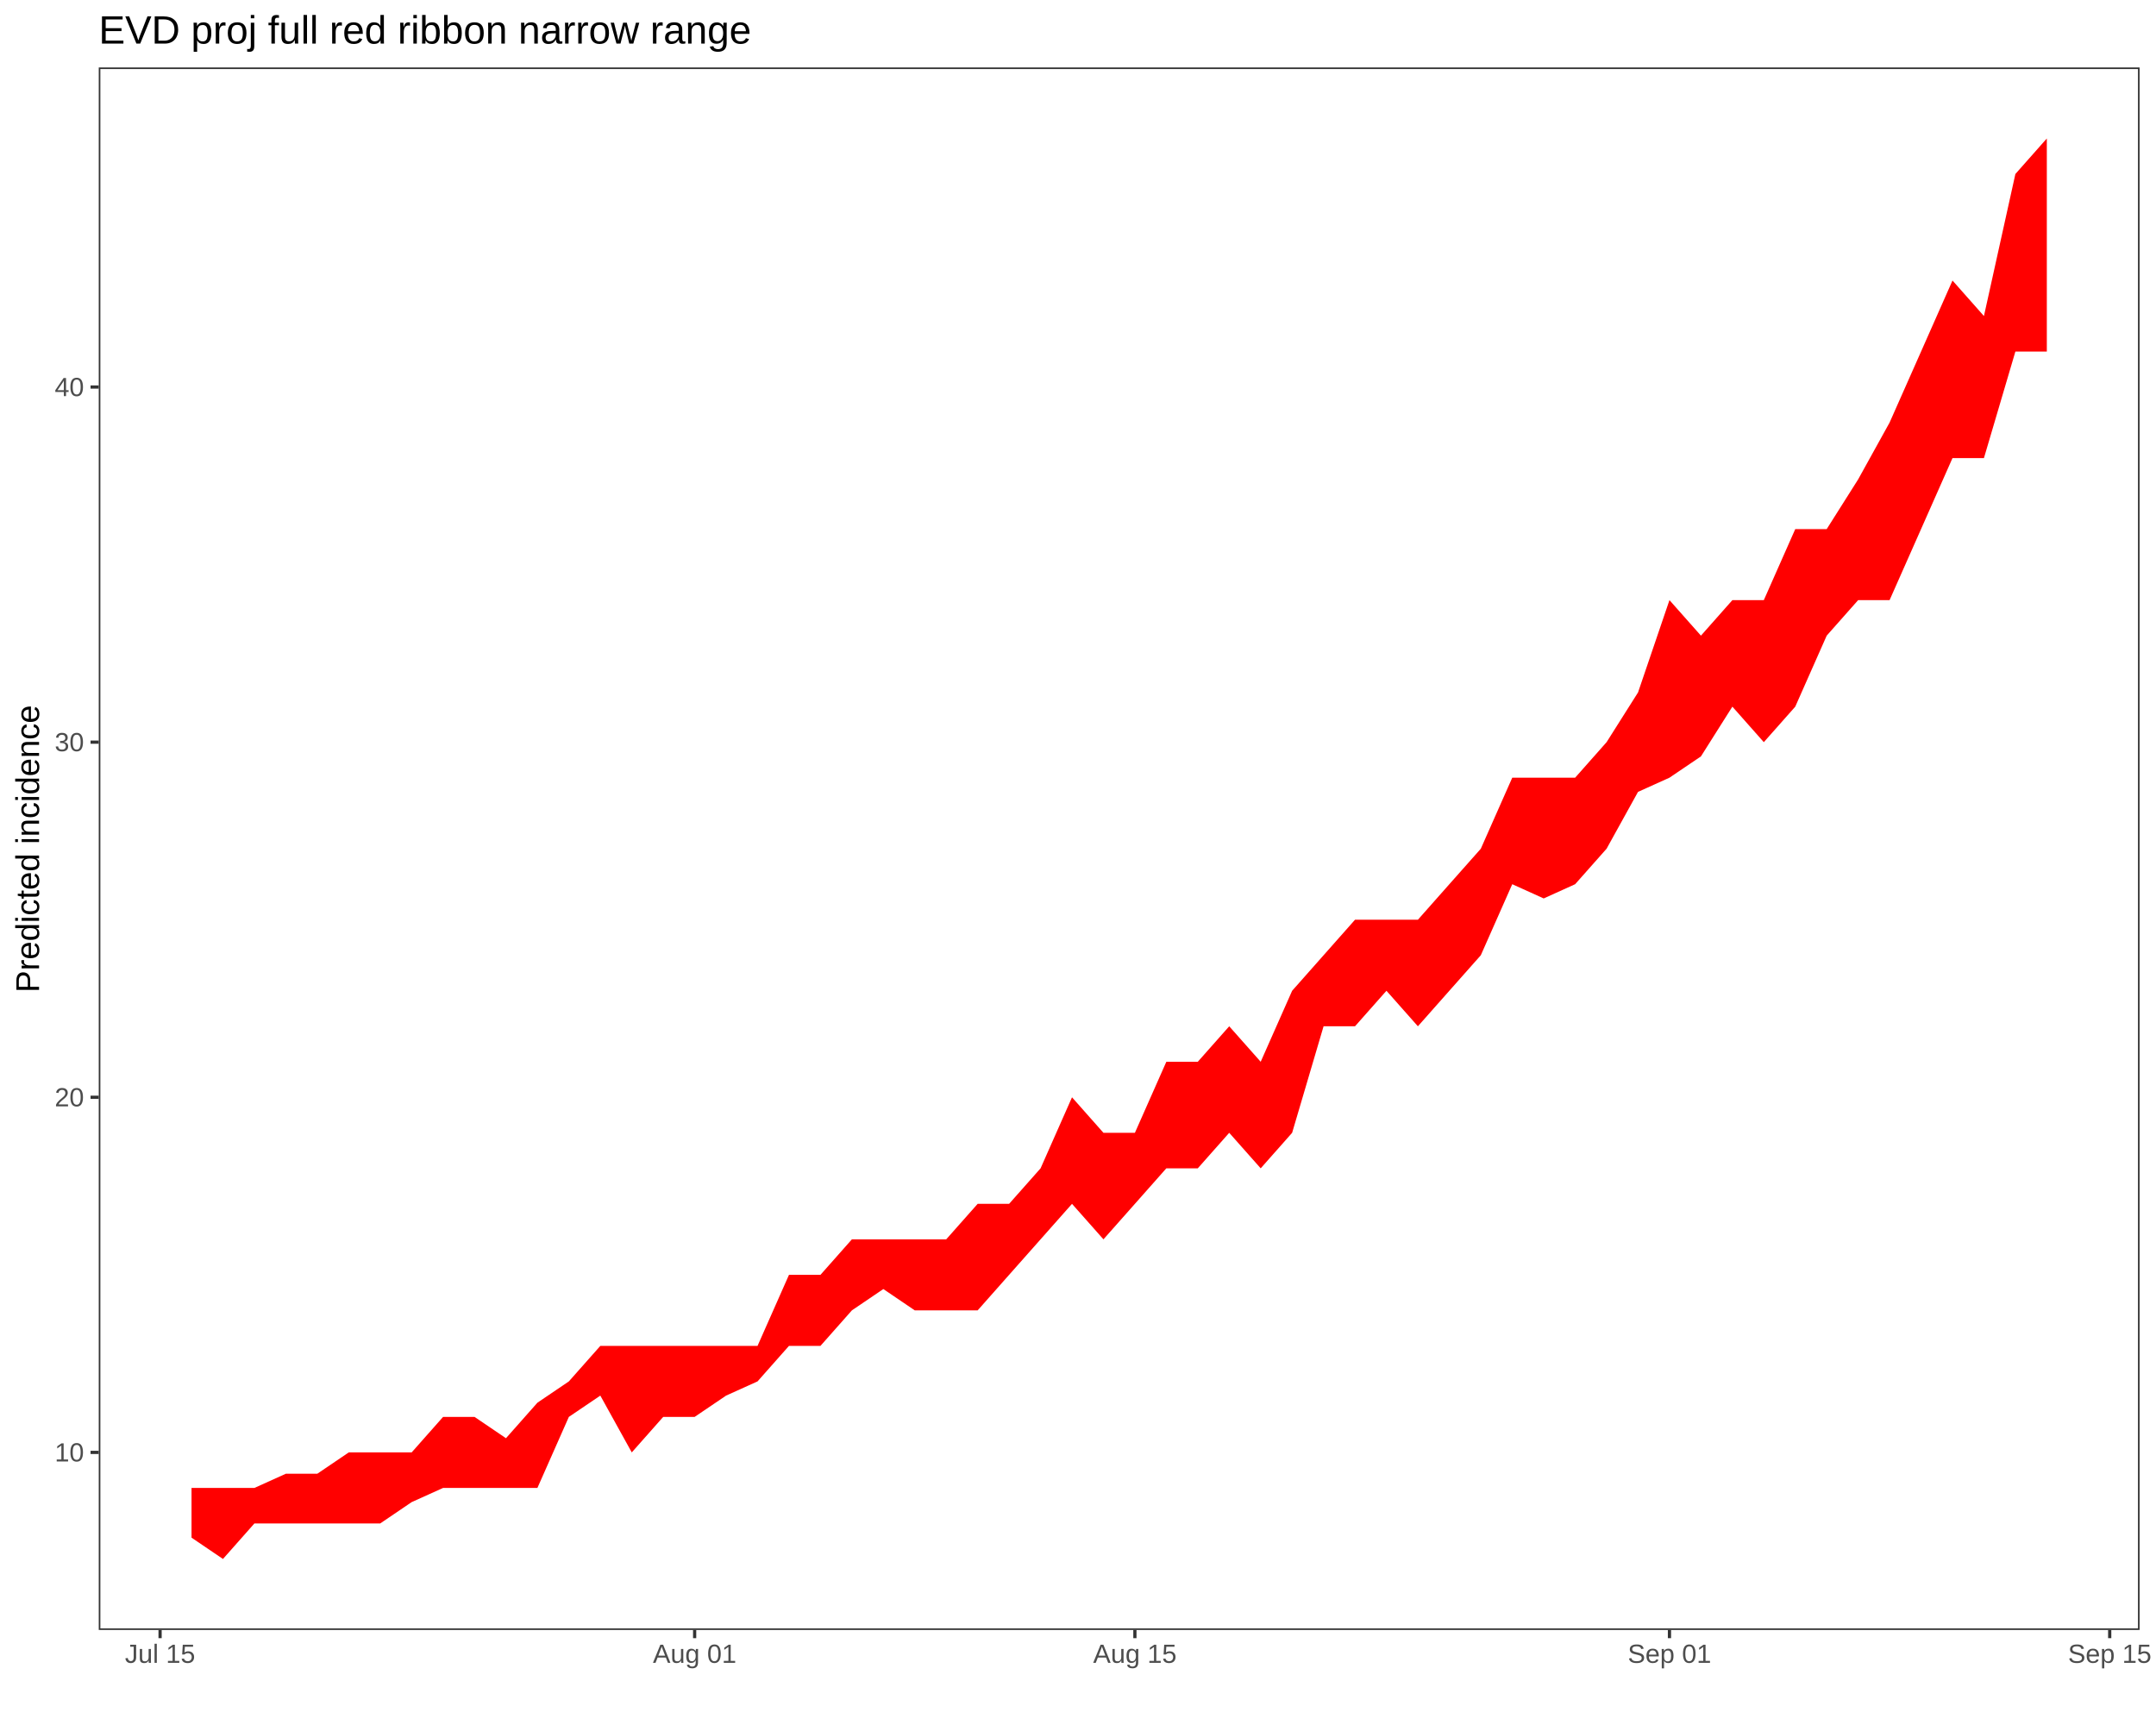
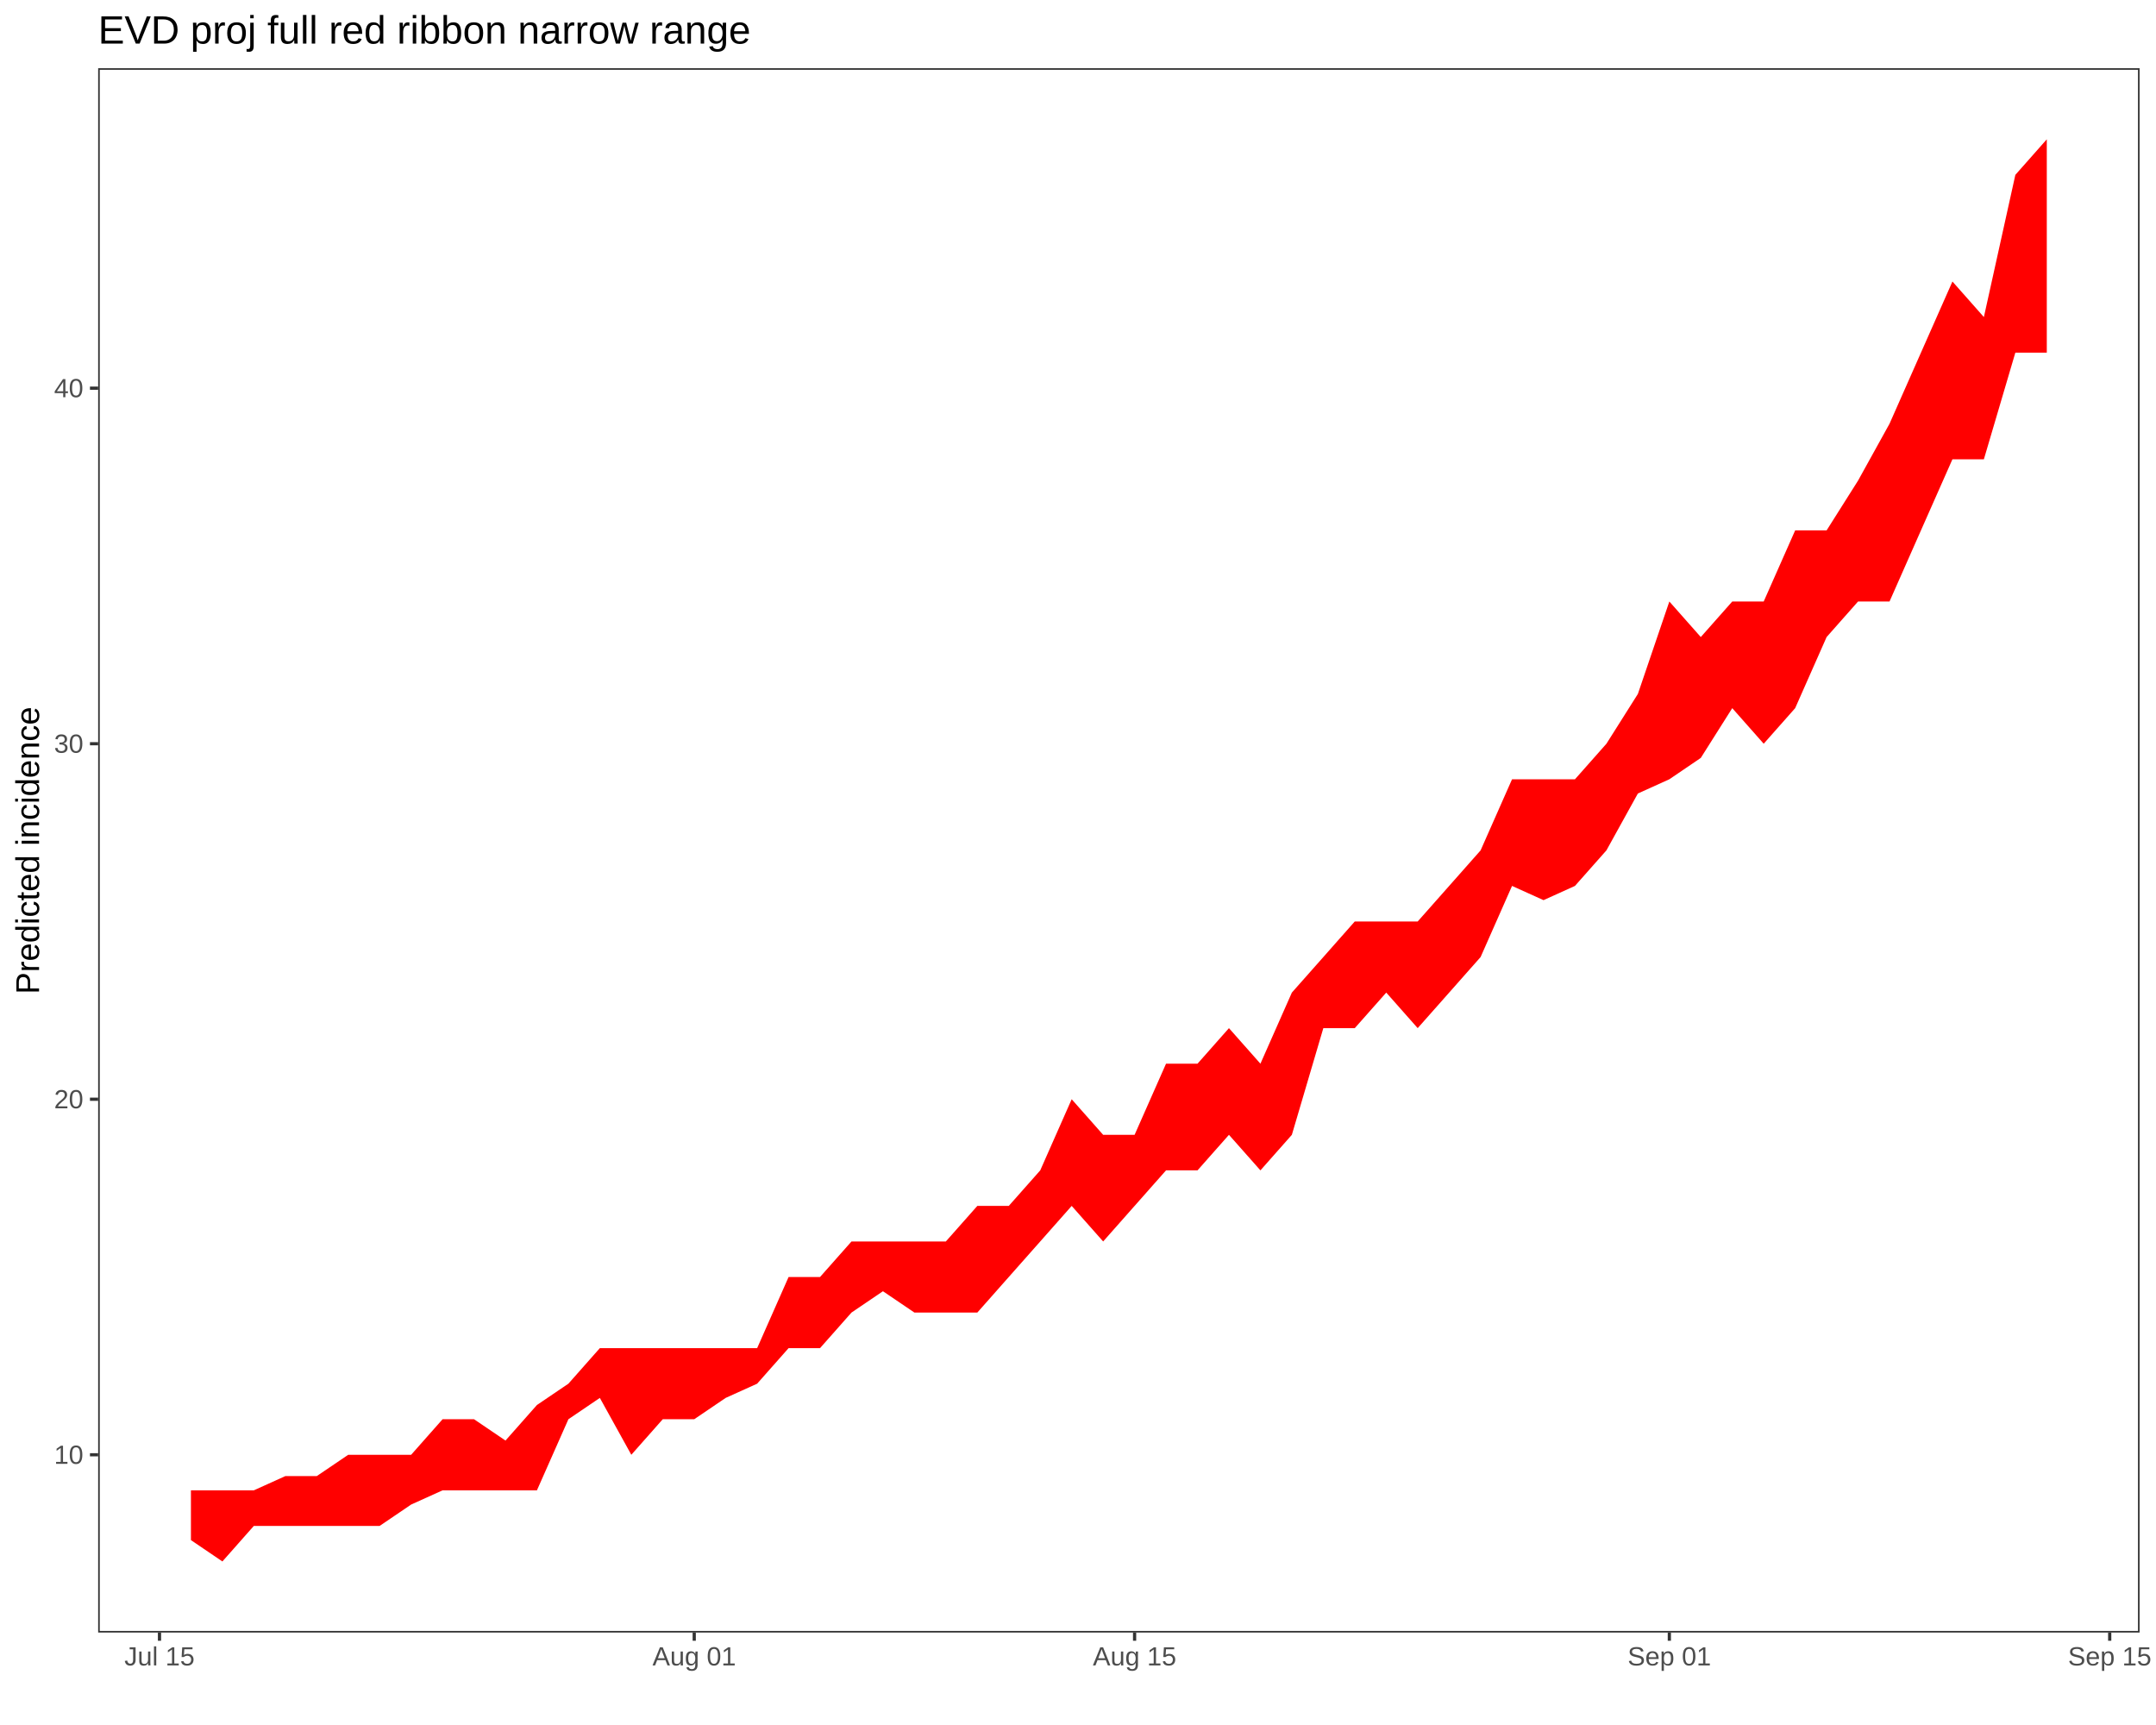
<svg xmlns="http://www.w3.org/2000/svg" viewBox="0 0 720.00 576.00">
  <defs>
    <style type="text/css">
    line, polyline, polygon, path, rect, circle {
      fill: none;
      stroke: #000000;
      stroke-linecap: round;
      stroke-linejoin: round;
      stroke-miterlimit: 10.00;
    }
  </style>
  </defs>
  <rect width="100%" height="100%" style="stroke: none; fill: #FFFFFF;" />
  <rect x="0.00" y="0.00" width="720.00" height="576.00" style="stroke-width: 1.07; stroke: #FFFFFF; fill: #FFFFFF;" />
  <defs>
-     <clipPath id="cpMzIuOTh8NzE0LjUyfDU0NC4yN3wyMi41Mg==">
-       <rect x="32.98" y="22.52" width="681.54" height="521.75" />
+     <clipPath id="cpMzIuNzh8NzE0LjUyfDU0NS4xM3wyMi43Nw==">
+       <rect x="32.78" y="22.77" width="681.74" height="522.36" />
    </clipPath>
  </defs>
-   <rect x="32.98" y="22.52" width="681.54" height="521.75" style="stroke-width: 1.07; stroke: none; fill: #FFFFFF;" clip-path="url(#cpMzIuOTh8NzE0LjUyfDU0NC4yN3wyMi41Mg==)" />
-   <polygon points="63.96,496.84 74.46,496.84 84.96,496.84 95.46,492.10 105.96,492.10 116.47,484.98 126.97,484.98 137.47,484.98 147.97,473.12 158.47,473.12 168.97,480.24 179.47,468.38 189.97,461.27 200.48,449.41 210.98,449.41 221.48,449.41 231.98,449.41 242.48,449.41 252.98,449.41 263.48,425.69 273.99,425.69 284.49,413.83 294.99,413.83 305.49,413.83 315.99,413.83 326.49,401.98 336.99,401.98 347.50,390.12 358.00,366.40 368.50,378.26 379.00,378.26 389.50,354.54 400.00,354.54 410.50,342.69 421.01,354.54 431.51,330.83 442.01,318.97 452.51,307.11 463.01,307.11 473.51,307.11 484.01,295.25 494.52,283.40 505.02,259.68 515.52,259.68 526.02,259.68 536.52,247.82 547.02,231.22 557.52,200.39 568.03,212.25 578.53,200.39 589.03,200.39 599.53,176.67 610.03,176.67 620.53,160.07 631.03,141.10 641.54,117.39 652.04,93.67 662.54,105.53 673.04,58.10 683.54,46.24 683.54,117.39 673.04,117.39 662.54,152.96 652.04,152.96 641.54,176.67 631.03,200.39 620.53,200.39 610.03,212.25 599.53,235.96 589.03,247.82 578.53,235.96 568.03,252.57 557.52,259.68 547.02,264.42 536.52,283.40 526.02,295.25 515.52,300.00 505.02,295.25 494.52,318.97 484.01,330.83 473.51,342.69 463.01,330.83 452.51,342.69 442.01,342.69 431.51,378.26 421.01,390.12 410.50,378.26 400.00,390.12 389.50,390.12 379.00,401.98 368.50,413.83 358.00,401.98 347.50,413.83 336.99,425.69 326.49,437.55 315.99,437.55 305.49,437.55 294.99,430.43 284.49,437.55 273.99,449.41 263.48,449.41 252.98,461.27 242.48,466.01 231.98,473.12 221.48,473.12 210.98,484.98 200.48,466.01 189.97,473.12 179.47,496.84 168.97,496.84 158.47,496.84 147.97,496.84 137.47,501.58 126.97,508.70 116.47,508.70 105.96,508.70 95.46,508.70 84.96,508.70 74.46,520.56 63.96,513.44 " style="stroke-width: 1.07; stroke: none; fill: #FF0000;" clip-path="url(#cpMzIuOTh8NzE0LjUyfDU0NC4yN3wyMi41Mg==)" />
-   <rect x="32.98" y="22.52" width="681.54" height="521.75" style="stroke-width: 1.07; stroke: #333333;" clip-path="url(#cpMzIuOTh8NzE0LjUyfDU0NC4yN3wyMi41Mg==)" />
+   <rect x="32.78" y="22.77" width="681.74" height="522.36" style="stroke-width: 1.07; stroke: none; fill: #FFFFFF;" clip-path="url(#cpMzIuNzh8NzE0LjUyfDU0NS4xM3wyMi43Nw==)" />
+   <polygon points="63.76,497.64 74.27,497.64 84.77,497.64 95.28,492.89 105.78,492.89 116.29,485.77 126.79,485.77 137.30,485.77 147.80,473.90 158.30,473.90 168.81,481.02 179.31,469.15 189.82,462.03 200.32,450.16 210.83,450.16 221.33,450.16 231.84,450.16 242.34,450.16 252.85,450.16 263.35,426.41 273.85,426.41 284.36,414.54 294.86,414.54 305.37,414.54 315.87,414.54 326.38,402.67 336.88,402.67 347.39,390.80 357.89,367.05 368.40,378.93 378.90,378.93 389.40,355.18 399.91,355.18 410.41,343.31 420.92,355.18 431.42,331.44 441.93,319.57 452.43,307.69 462.94,307.69 473.44,307.69 483.95,295.82 494.45,283.95 504.95,260.21 515.46,260.21 525.96,260.21 536.47,248.34 546.97,231.72 557.48,200.85 567.98,212.72 578.49,200.85 588.99,200.85 599.50,177.10 610.00,177.10 620.50,160.48 631.01,141.49 641.51,117.75 652.02,94.00 662.52,105.87 673.03,58.39 683.53,46.52 683.53,117.75 673.03,117.75 662.52,153.36 652.02,153.36 641.51,177.10 631.01,200.85 620.50,200.85 610.00,212.72 599.50,236.46 588.99,248.34 578.49,236.46 567.98,253.08 557.48,260.21 546.97,264.96 536.47,283.95 525.96,295.82 515.46,300.57 504.95,295.82 494.45,319.57 483.95,331.44 473.44,343.31 462.94,331.44 452.43,343.31 441.93,343.31 431.42,378.93 420.92,390.80 410.41,378.93 399.91,390.80 389.40,390.80 378.90,402.67 368.40,414.54 357.89,402.67 347.39,414.54 336.88,426.41 326.38,438.28 315.87,438.28 305.37,438.28 294.86,431.16 284.36,438.28 273.85,450.16 263.35,450.16 252.85,462.03 242.34,466.78 231.84,473.90 221.33,473.90 210.83,485.77 200.32,466.78 189.82,473.90 179.31,497.64 168.81,497.64 158.30,497.64 147.80,497.64 137.30,502.39 126.79,509.52 116.29,509.52 105.78,509.52 95.28,509.52 84.77,509.52 74.27,521.39 63.76,514.26 " style="stroke-width: 1.07; stroke: none; fill: #FF0000;" clip-path="url(#cpMzIuNzh8NzE0LjUyfDU0NS4xM3wyMi43Nw==)" />
+   <rect x="32.78" y="22.77" width="681.74" height="522.36" style="stroke-width: 1.07; stroke: #333333;" clip-path="url(#cpMzIuNzh8NzE0LjUyfDU0NS4xM3wyMi43Nw==)" />
  <defs>
    <clipPath id="cpMC4wMHw3MjAuMDB8NTc2LjAwfDAuMDA=">
      <rect x="0.00" y="0.00" width="720.00" height="576.00" />
    </clipPath>
  </defs>
  <g clip-path="url(#cpMC4wMHw3MjAuMDB8NTc2LjAwfDAuMDA=)">
-     <text x="18.27" y="488.00" style="font-size: 8.80px; fill: #4D4D4D; font-family: Liberation Sans;" textLength="9.78px" lengthAdjust="spacingAndGlyphs">10</text>
+     <text x="18.06" y="488.80" style="font-size: 8.80px; fill: #4D4D4D; font-family: Liberation Sans;" textLength="9.78px" lengthAdjust="spacingAndGlyphs">10</text>
  </g>
  <g clip-path="url(#cpMC4wMHw3MjAuMDB8NTc2LjAwfDAuMDA=)">
-     <text x="18.27" y="369.43" style="font-size: 8.80px; fill: #4D4D4D; font-family: Liberation Sans;" textLength="9.78px" lengthAdjust="spacingAndGlyphs">20</text>
+     <text x="18.06" y="370.08" style="font-size: 8.80px; fill: #4D4D4D; font-family: Liberation Sans;" textLength="9.78px" lengthAdjust="spacingAndGlyphs">20</text>
  </g>
  <g clip-path="url(#cpMC4wMHw3MjAuMDB8NTc2LjAwfDAuMDA=)">
-     <text x="18.27" y="250.85" style="font-size: 8.80px; fill: #4D4D4D; font-family: Liberation Sans;" textLength="9.78px" lengthAdjust="spacingAndGlyphs">30</text>
+     <text x="18.06" y="251.36" style="font-size: 8.80px; fill: #4D4D4D; font-family: Liberation Sans;" textLength="9.78px" lengthAdjust="spacingAndGlyphs">30</text>
  </g>
  <g clip-path="url(#cpMC4wMHw3MjAuMDB8NTc2LjAwfDAuMDA=)">
-     <text x="18.27" y="132.27" style="font-size: 8.80px; fill: #4D4D4D; font-family: Liberation Sans;" textLength="9.78px" lengthAdjust="spacingAndGlyphs">40</text>
+     <text x="18.06" y="132.64" style="font-size: 8.80px; fill: #4D4D4D; font-family: Liberation Sans;" textLength="9.78px" lengthAdjust="spacingAndGlyphs">40</text>
  </g>
-   <polyline points="30.24,484.98 32.98,484.98 " style="stroke-width: 1.07; stroke: #333333; stroke-linecap: butt;" clip-path="url(#cpMC4wMHw3MjAuMDB8NTc2LjAwfDAuMDA=)" />
-   <polyline points="30.24,366.40 32.98,366.40 " style="stroke-width: 1.07; stroke: #333333; stroke-linecap: butt;" clip-path="url(#cpMC4wMHw3MjAuMDB8NTc2LjAwfDAuMDA=)" />
-   <polyline points="30.24,247.82 32.98,247.82 " style="stroke-width: 1.07; stroke: #333333; stroke-linecap: butt;" clip-path="url(#cpMC4wMHw3MjAuMDB8NTc2LjAwfDAuMDA=)" />
-   <polyline points="30.24,129.24 32.98,129.24 " style="stroke-width: 1.07; stroke: #333333; stroke-linecap: butt;" clip-path="url(#cpMC4wMHw3MjAuMDB8NTc2LjAwfDAuMDA=)" />
-   <polyline points="53.46,547.01 53.46,544.27 " style="stroke-width: 1.07; stroke: #333333; stroke-linecap: butt;" clip-path="url(#cpMC4wMHw3MjAuMDB8NTc2LjAwfDAuMDA=)" />
-   <polyline points="231.98,547.01 231.98,544.27 " style="stroke-width: 1.07; stroke: #333333; stroke-linecap: butt;" clip-path="url(#cpMC4wMHw3MjAuMDB8NTc2LjAwfDAuMDA=)" />
-   <polyline points="379.00,547.01 379.00,544.27 " style="stroke-width: 1.07; stroke: #333333; stroke-linecap: butt;" clip-path="url(#cpMC4wMHw3MjAuMDB8NTc2LjAwfDAuMDA=)" />
-   <polyline points="557.52,547.01 557.52,544.27 " style="stroke-width: 1.07; stroke: #333333; stroke-linecap: butt;" clip-path="url(#cpMC4wMHw3MjAuMDB8NTc2LjAwfDAuMDA=)" />
-   <polyline points="704.54,547.01 704.54,544.27 " style="stroke-width: 1.07; stroke: #333333; stroke-linecap: butt;" clip-path="url(#cpMC4wMHw3MjAuMDB8NTc2LjAwfDAuMDA=)" />
+   <polyline points="30.04,485.77 32.78,485.77 " style="stroke-width: 1.07; stroke: #333333; stroke-linecap: butt;" clip-path="url(#cpMC4wMHw3MjAuMDB8NTc2LjAwfDAuMDA=)" />
+   <polyline points="30.04,367.05 32.78,367.05 " style="stroke-width: 1.07; stroke: #333333; stroke-linecap: butt;" clip-path="url(#cpMC4wMHw3MjAuMDB8NTc2LjAwfDAuMDA=)" />
+   <polyline points="30.04,248.34 32.78,248.34 " style="stroke-width: 1.07; stroke: #333333; stroke-linecap: butt;" clip-path="url(#cpMC4wMHw3MjAuMDB8NTc2LjAwfDAuMDA=)" />
+   <polyline points="30.04,129.62 32.78,129.62 " style="stroke-width: 1.07; stroke: #333333; stroke-linecap: butt;" clip-path="url(#cpMC4wMHw3MjAuMDB8NTc2LjAwfDAuMDA=)" />
+   <polyline points="53.26,547.87 53.26,545.13 " style="stroke-width: 1.07; stroke: #333333; stroke-linecap: butt;" clip-path="url(#cpMC4wMHw3MjAuMDB8NTc2LjAwfDAuMDA=)" />
+   <polyline points="231.84,547.87 231.84,545.13 " style="stroke-width: 1.07; stroke: #333333; stroke-linecap: butt;" clip-path="url(#cpMC4wMHw3MjAuMDB8NTc2LjAwfDAuMDA=)" />
+   <polyline points="378.90,547.87 378.90,545.13 " style="stroke-width: 1.07; stroke: #333333; stroke-linecap: butt;" clip-path="url(#cpMC4wMHw3MjAuMDB8NTc2LjAwfDAuMDA=)" />
+   <polyline points="557.48,547.87 557.48,545.13 " style="stroke-width: 1.07; stroke: #333333; stroke-linecap: butt;" clip-path="url(#cpMC4wMHw3MjAuMDB8NTc2LjAwfDAuMDA=)" />
+   <polyline points="704.54,547.87 704.54,545.13 " style="stroke-width: 1.07; stroke: #333333; stroke-linecap: butt;" clip-path="url(#cpMC4wMHw3MjAuMDB8NTc2LjAwfDAuMDA=)" />
  <g clip-path="url(#cpMC4wMHw3MjAuMDB8NTc2LjAwfDAuMDA=)">
-     <text x="41.72" y="555.25" style="font-size: 8.80px; fill: #4D4D4D; font-family: Liberation Sans;" textLength="23.47px" lengthAdjust="spacingAndGlyphs">Jul 15</text>
+     <text x="41.53" y="556.11" style="font-size: 8.80px; fill: #4D4D4D; font-family: Liberation Sans;" textLength="23.47px" lengthAdjust="spacingAndGlyphs">Jul 15</text>
  </g>
  <g clip-path="url(#cpMC4wMHw3MjAuMDB8NTc2LjAwfDAuMDA=)">
-     <text x="218.04" y="555.25" style="font-size: 8.80px; fill: #4D4D4D; font-family: Liberation Sans;" textLength="27.88px" lengthAdjust="spacingAndGlyphs">Aug 01</text>
+     <text x="217.90" y="556.11" style="font-size: 8.80px; fill: #4D4D4D; font-family: Liberation Sans;" textLength="27.88px" lengthAdjust="spacingAndGlyphs">Aug 01</text>
  </g>
  <g clip-path="url(#cpMC4wMHw3MjAuMDB8NTc2LjAwfDAuMDA=)">
-     <text x="365.06" y="555.25" style="font-size: 8.80px; fill: #4D4D4D; font-family: Liberation Sans;" textLength="27.88px" lengthAdjust="spacingAndGlyphs">Aug 15</text>
+     <text x="364.96" y="556.11" style="font-size: 8.80px; fill: #4D4D4D; font-family: Liberation Sans;" textLength="27.88px" lengthAdjust="spacingAndGlyphs">Aug 15</text>
  </g>
  <g clip-path="url(#cpMC4wMHw3MjAuMDB8NTc2LjAwfDAuMDA=)">
-     <text x="543.59" y="555.25" style="font-size: 8.80px; fill: #4D4D4D; font-family: Liberation Sans;" textLength="27.88px" lengthAdjust="spacingAndGlyphs">Sep 01</text>
+     <text x="543.54" y="556.11" style="font-size: 8.80px; fill: #4D4D4D; font-family: Liberation Sans;" textLength="27.88px" lengthAdjust="spacingAndGlyphs">Sep 01</text>
  </g>
  <g clip-path="url(#cpMC4wMHw3MjAuMDB8NTc2LjAwfDAuMDA=)">
-     <text x="690.61" y="555.25" style="font-size: 8.80px; fill: #4D4D4D; font-family: Liberation Sans;" textLength="27.88px" lengthAdjust="spacingAndGlyphs">Sep 15</text>
+     <text x="690.60" y="556.11" style="font-size: 8.80px; fill: #4D4D4D; font-family: Liberation Sans;" textLength="27.88px" lengthAdjust="spacingAndGlyphs">Sep 15</text>
  </g>
  <g clip-path="url(#cpMC4wMHw3MjAuMDB8NTc2LjAwfDAuMDA=)">
-     <text transform="translate(13.04,331.43) rotate(-90)" style="font-size: 11.00px; font-family: Liberation Sans;" textLength="96.06px" lengthAdjust="spacingAndGlyphs">Predicted incidence</text>
+     <text transform="translate(13.04,331.98) rotate(-90)" style="font-size: 11.00px; font-family: Liberation Sans;" textLength="96.06px" lengthAdjust="spacingAndGlyphs">Predicted incidence</text>
  </g>
  <g clip-path="url(#cpMC4wMHw3MjAuMDB8NTc2LjAwfDAuMDA=)">
-     <text x="32.98" y="14.56" style="font-size: 13.20px; font-family: Liberation Sans;" textLength="217.59px" lengthAdjust="spacingAndGlyphs">EVD proj full red ribbon narrow range</text>
+     <text x="32.78" y="14.56" style="font-size: 13.20px; font-family: Liberation Sans;" textLength="217.59px" lengthAdjust="spacingAndGlyphs">EVD proj full red ribbon narrow range</text>
  </g>
</svg>
